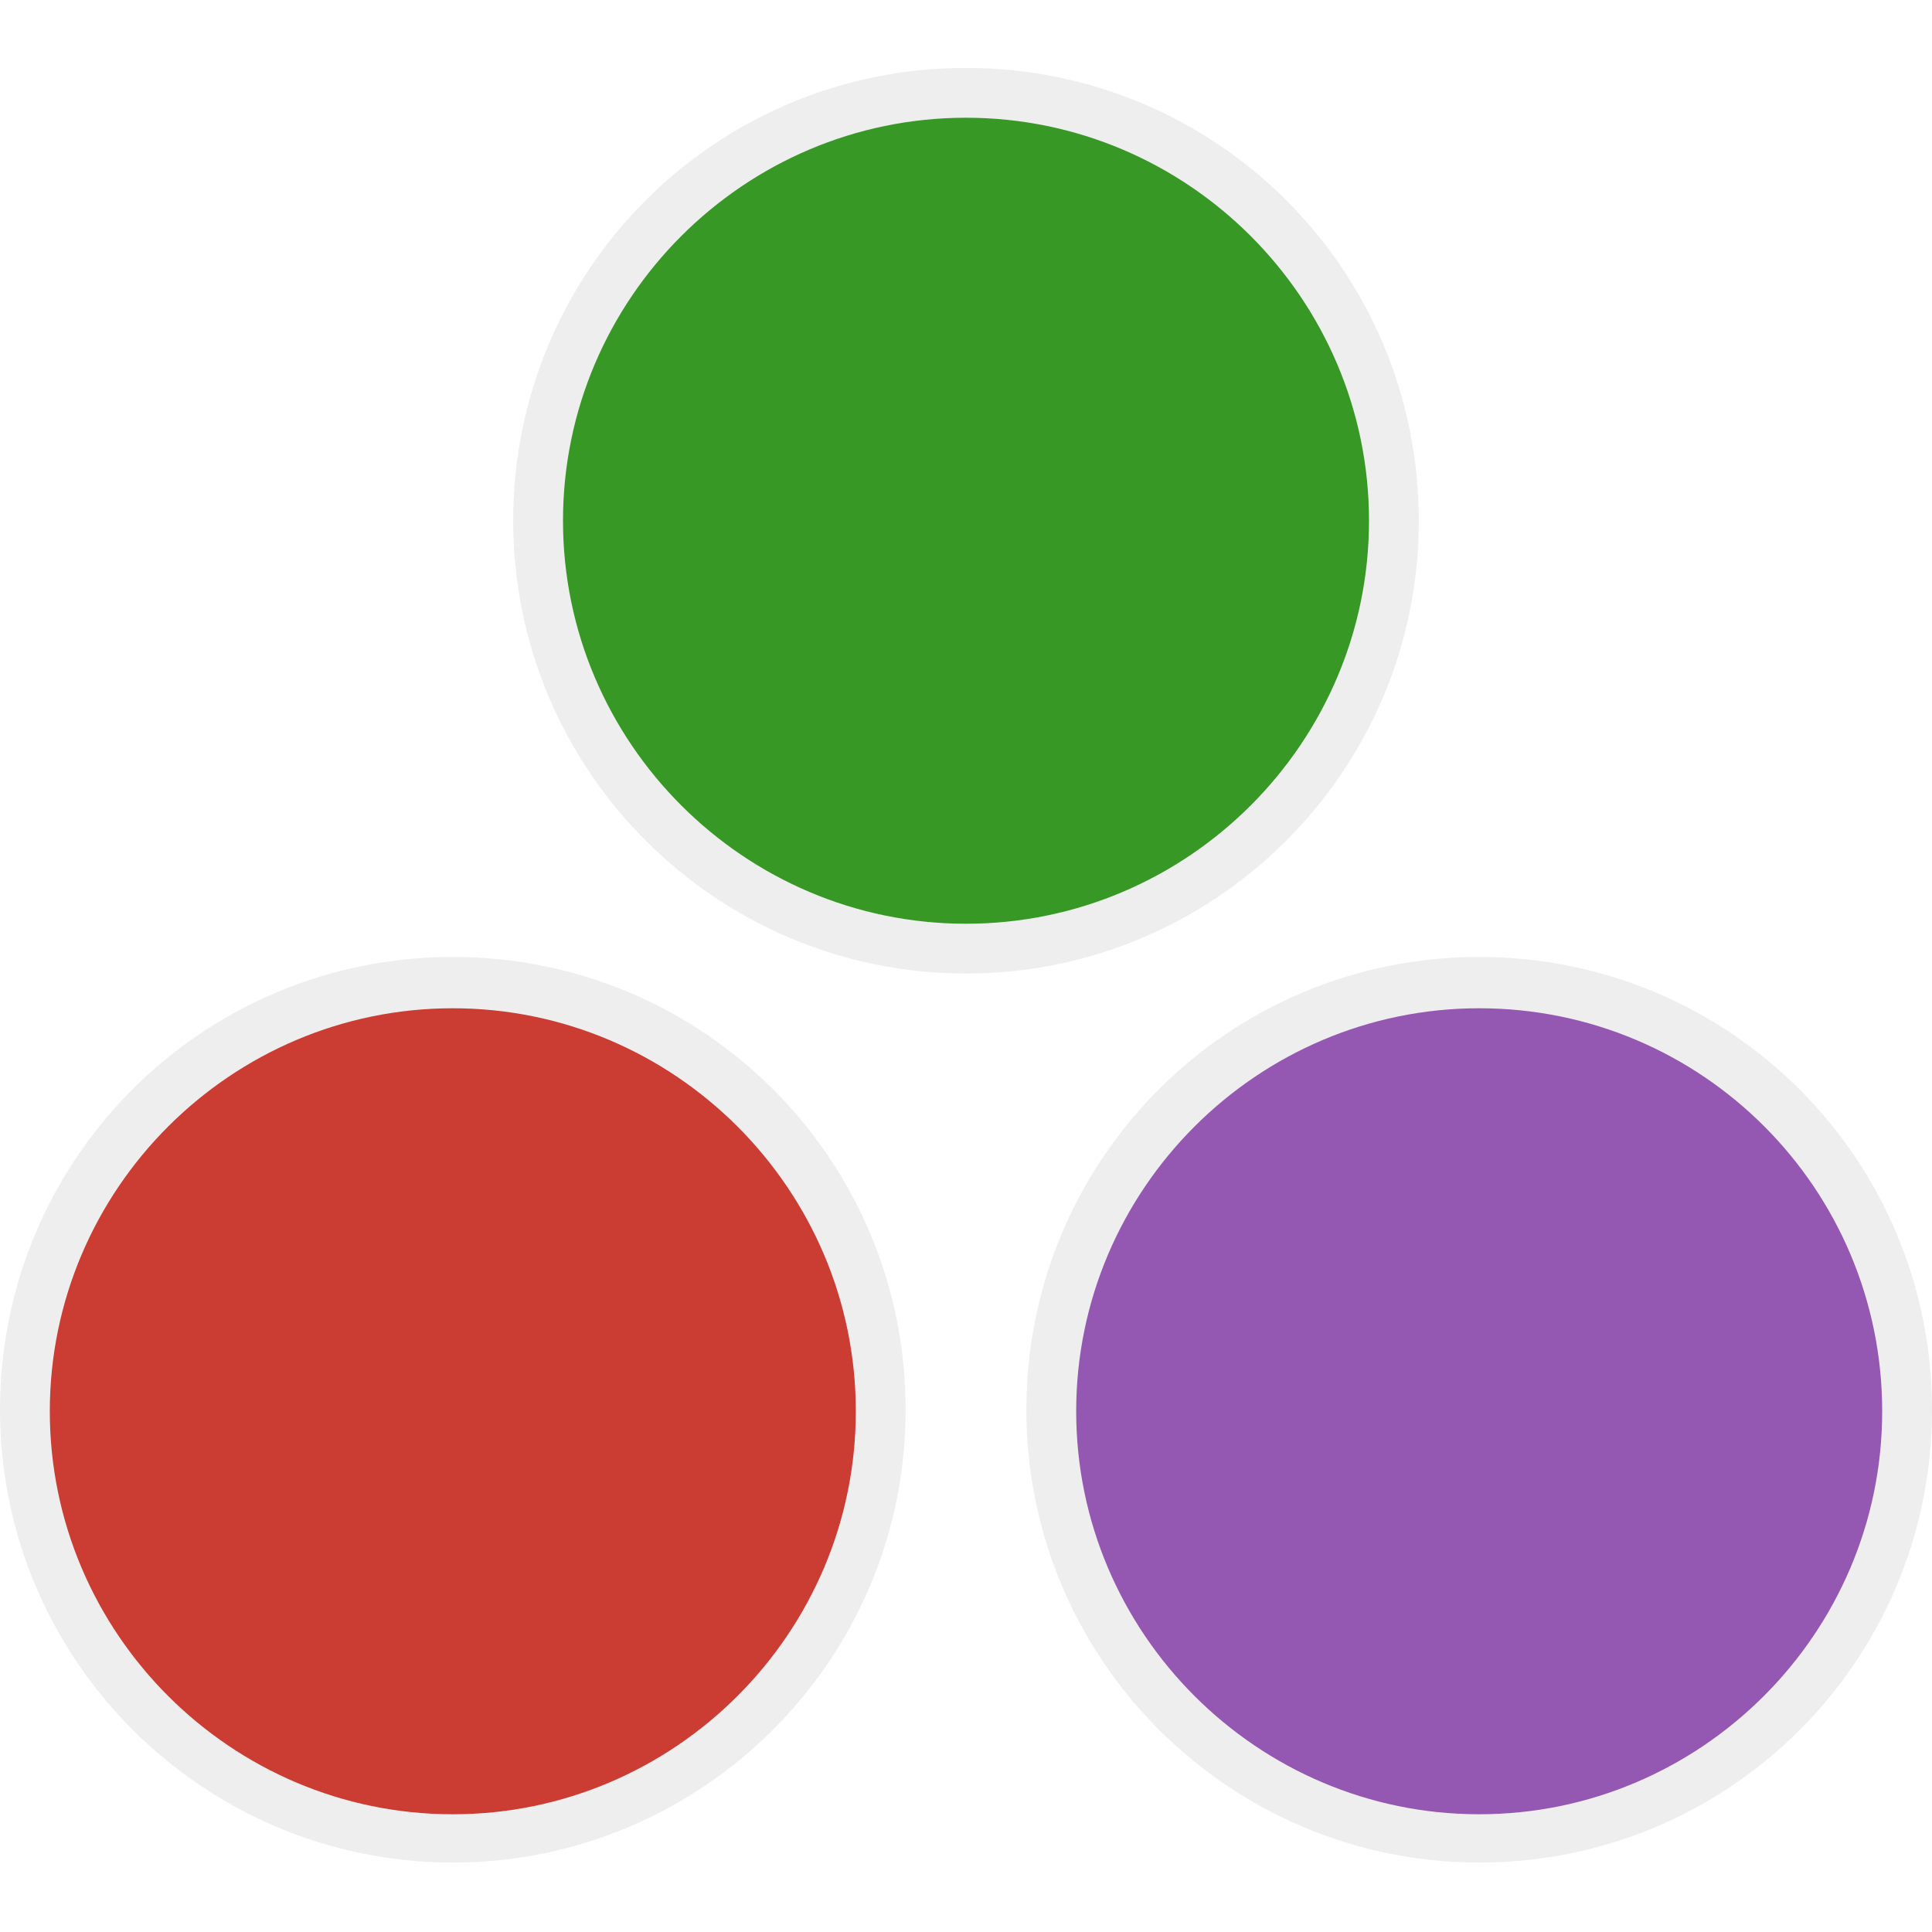
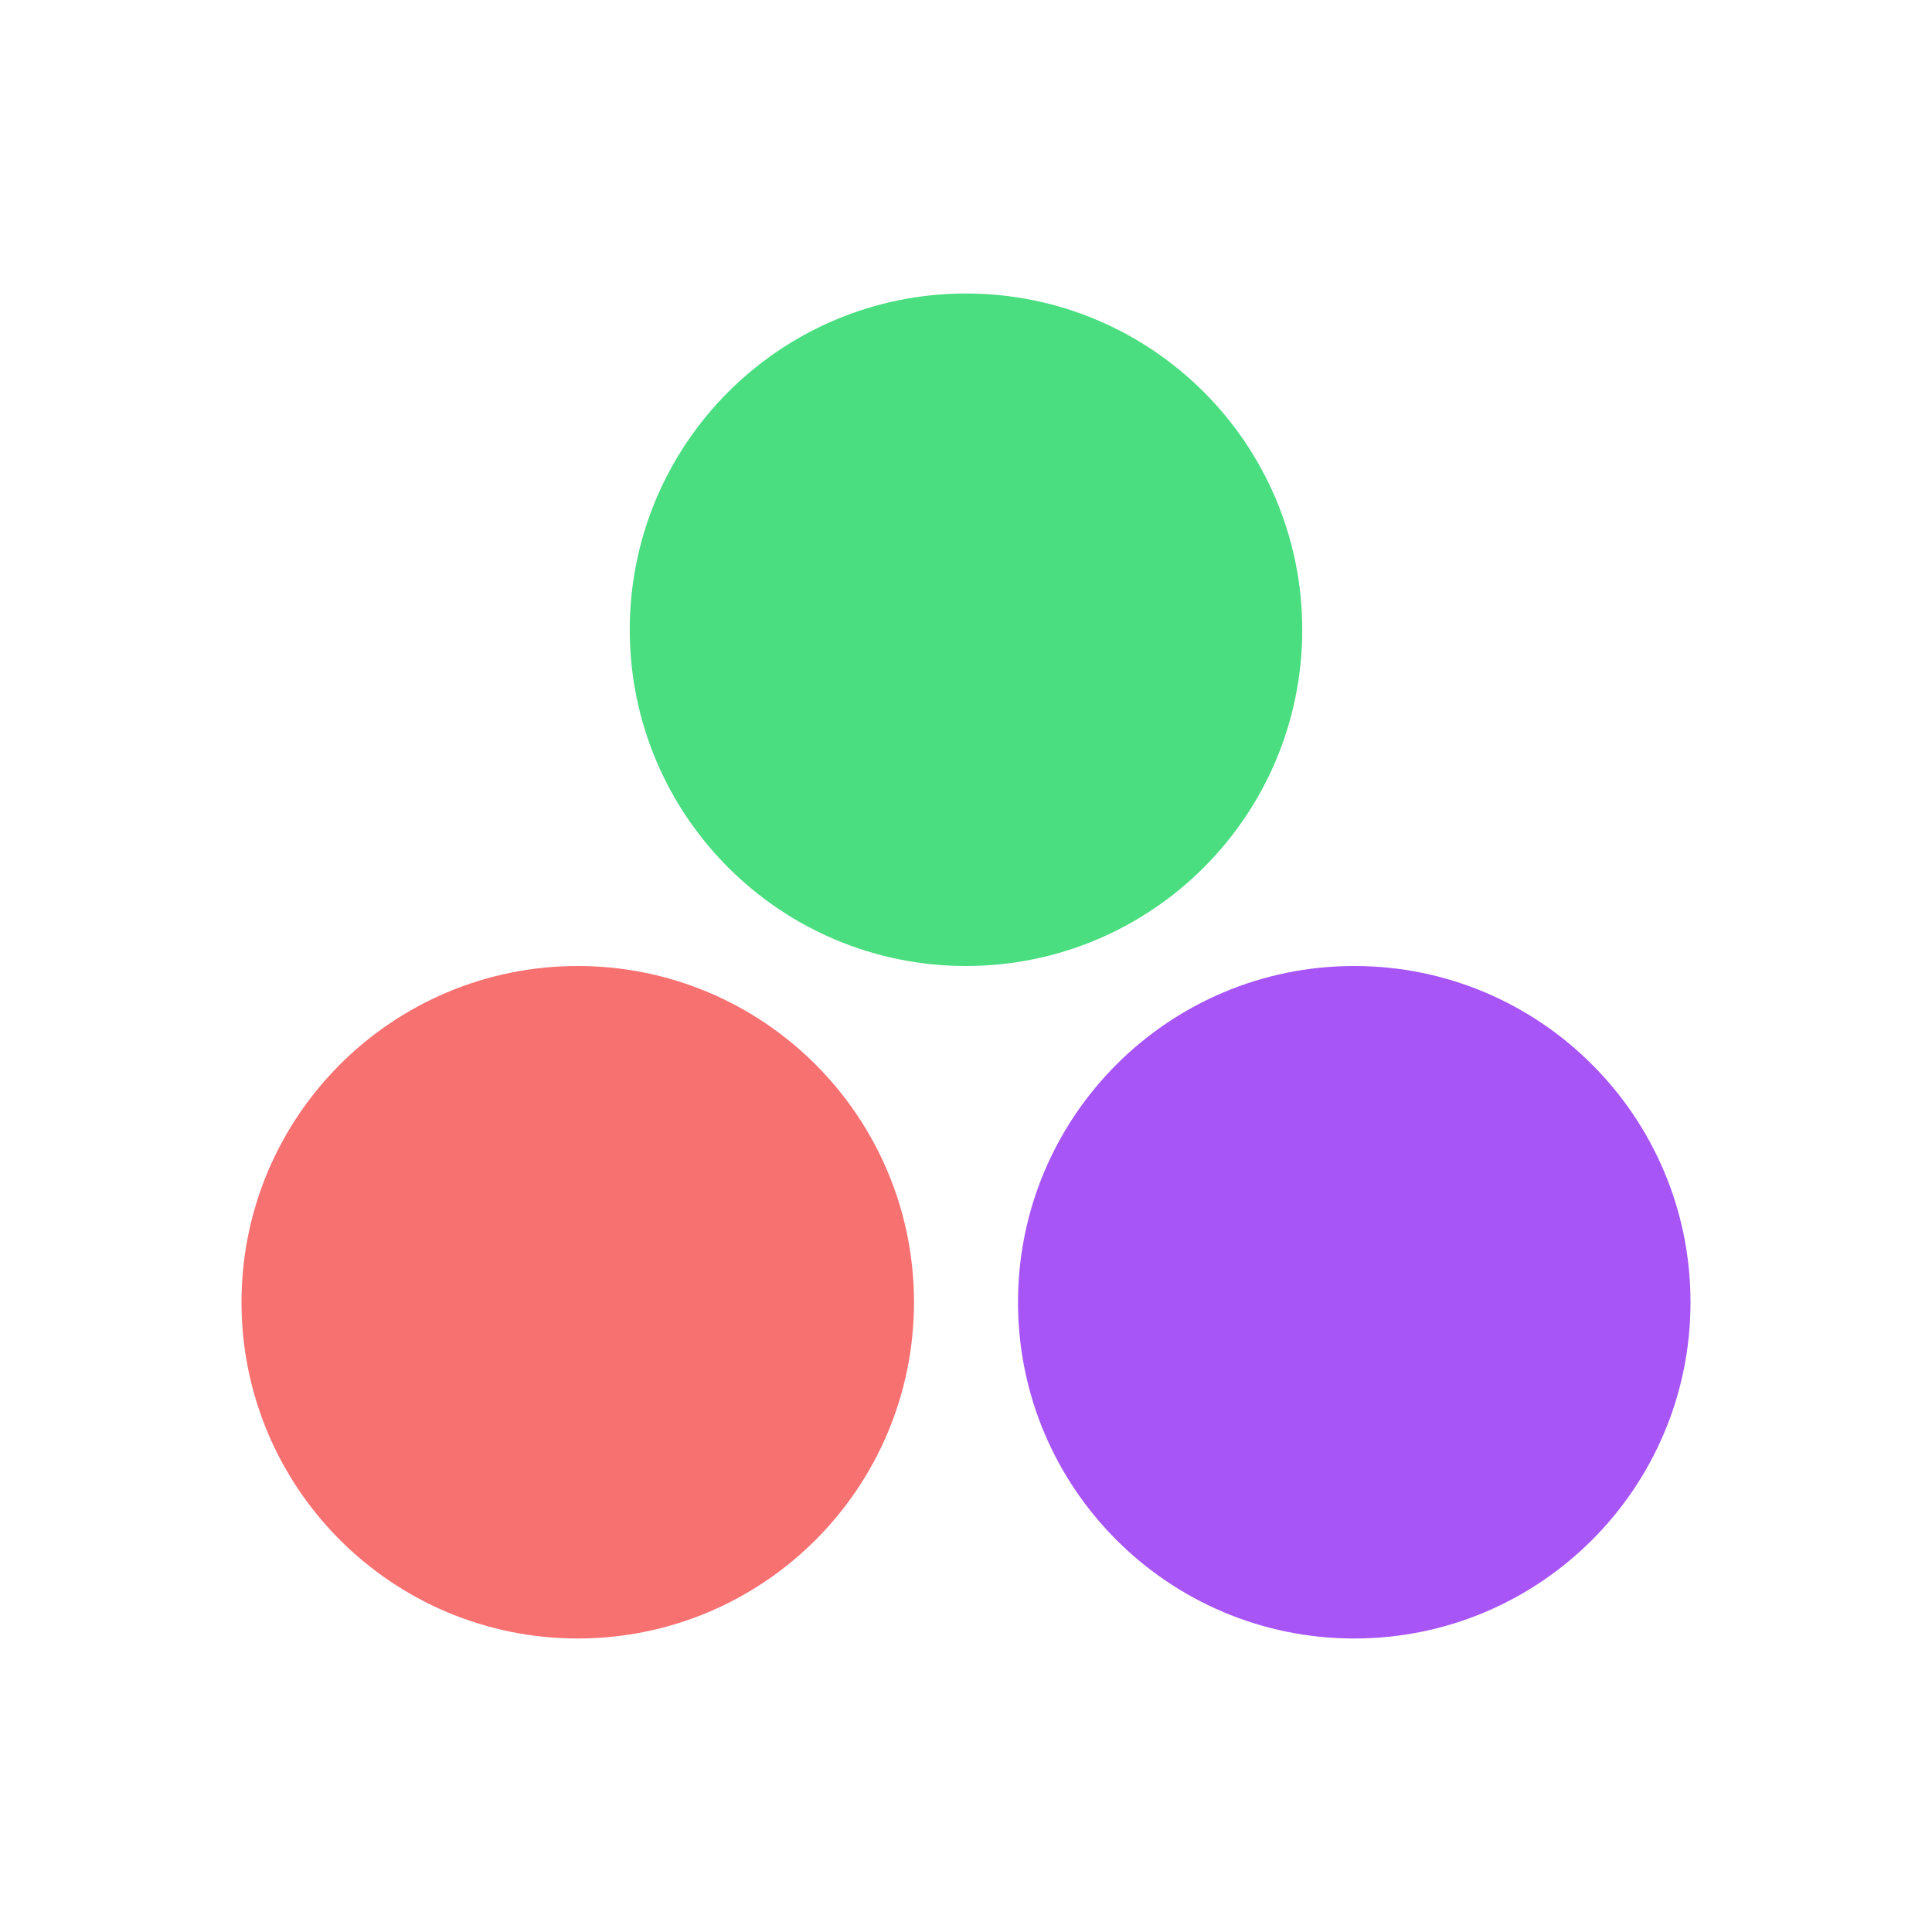
- <svg xmlns="http://www.w3.org/2000/svg" viewBox="0 0 128 128">
-   <path d="M58.3 93.5c0 15.7-12.7 28.3-28.3 28.3-15.7 0-28.3-12.7-28.3-28.3 0-15.6 12.7-28.3 28.3-28.3 15.6-.1 28.3 12.6 28.3 28.3" fill="#cb3c33" />
-   <path d="M30 123.4c-16.5 0-30-13.4-30-30s13.4-30 30-30 30 13.4 30 30-13.5 30-30 30zm0-56.6c-14.7 0-26.7 12-26.7 26.7s12 26.7 26.7 26.7 26.7-12 26.7-26.7-12-26.7-26.7-26.7z" fill="#eee" />
-   <path d="M126.4 93.5c0 15.7-12.7 28.3-28.3 28.3s-28.3-12.7-28.3-28.3c0-15.6 12.7-28.3 28.3-28.3s28.3 12.6 28.3 28.3" fill="#9558b2" />
-   <path d="M98 123.4c-16.5 0-30-13.4-30-30s13.4-30 30-30 30 13.4 30 30-13.4 30-30 30zm0-56.6c-14.7 0-26.7 12-26.7 26.7s12 26.7 26.7 26.7 26.7-12 26.7-26.7S112.8 66.8 98 66.8z" fill="#eee" />
-   <path d="M92.4 34.5c0 15.6-12.7 28.3-28.3 28.3-15.7 0-28.3-12.7-28.3-28.3S48.4 6.2 64 6.2c15.7 0 28.4 12.7 28.4 28.3" fill="#389826" />
-   <path d="M64 64.5c-16.5 0-30-13.4-30-30s13.4-30 30-30 30 13.4 30 30-13.5 30-30 30zm0-56.7c-14.7 0-26.7 12-26.7 26.7s12 26.7 26.7 26.7 26.7-12 26.7-26.7S78.7 7.8 64 7.8z" fill="#eee" />
+ <svg xmlns="http://www.w3.org/2000/svg" width="24" height="24" viewBox="0 0 24 24" fill="none">
+   <path d="M10.354 16.177C10.354 17.931 8.932 19.354 7.177 19.354C5.422 19.354 4 17.931 4 16.177C4 14.422 5.422 13 7.177 13C8.932 13 10.354 14.422 10.354 16.177Z" fill="#F87171" stroke="#F87171" stroke-width="2" />
+   <path d="M15.177 7.823C15.177 9.578 13.755 11 12 11C10.245 11 8.823 9.578 8.823 7.823C8.823 6.068 10.245 4.646 12 4.646C13.755 4.646 15.177 6.068 15.177 7.823Z" fill="#4ADE80" stroke="#4ADE80" stroke-width="2" />
+   <path d="M21 16.177C21 18.484 19.13 20.354 16.823 20.354C14.516 20.354 12.646 18.484 12.646 16.177C12.646 13.87 14.516 12 16.823 12C19.13 12 21 13.87 21 16.177Z" fill="#A855F7" />
</svg>
